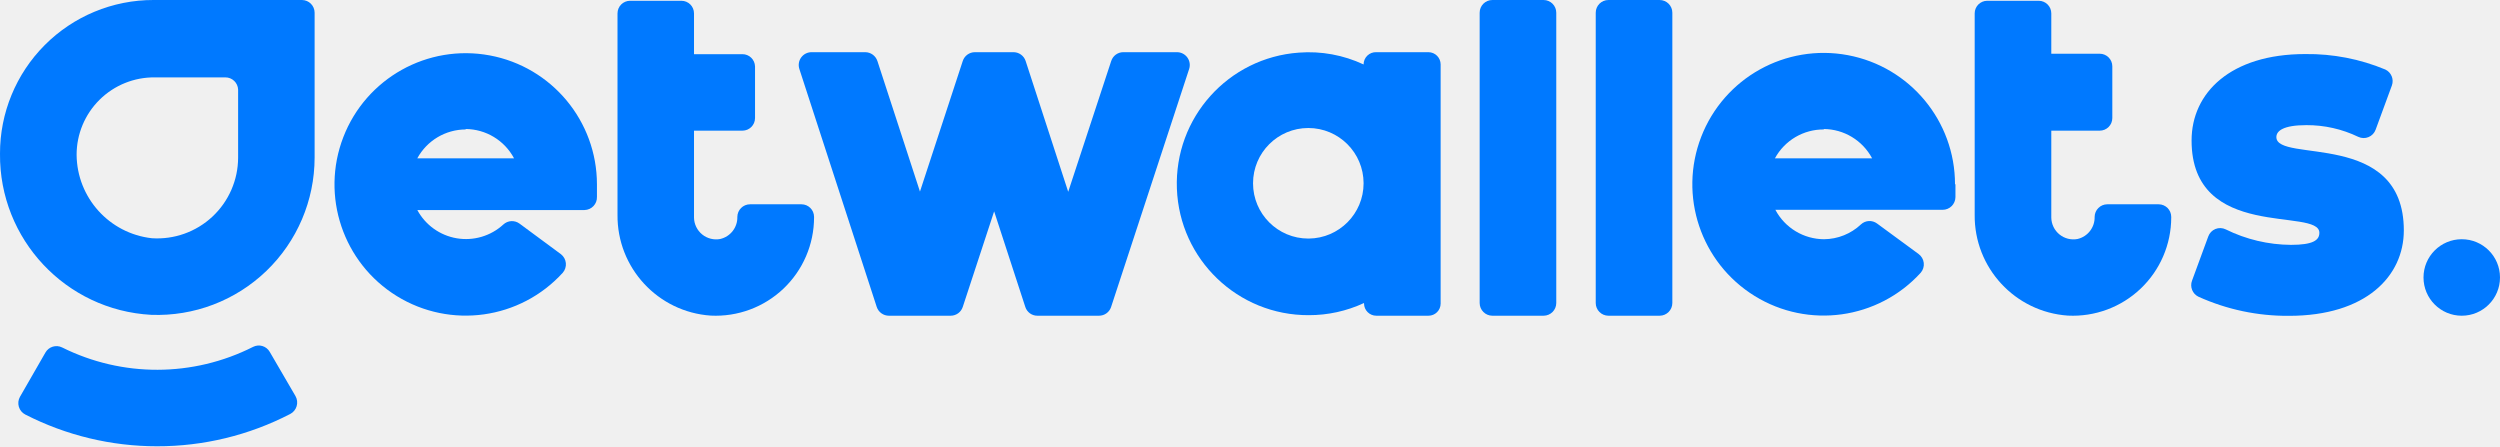
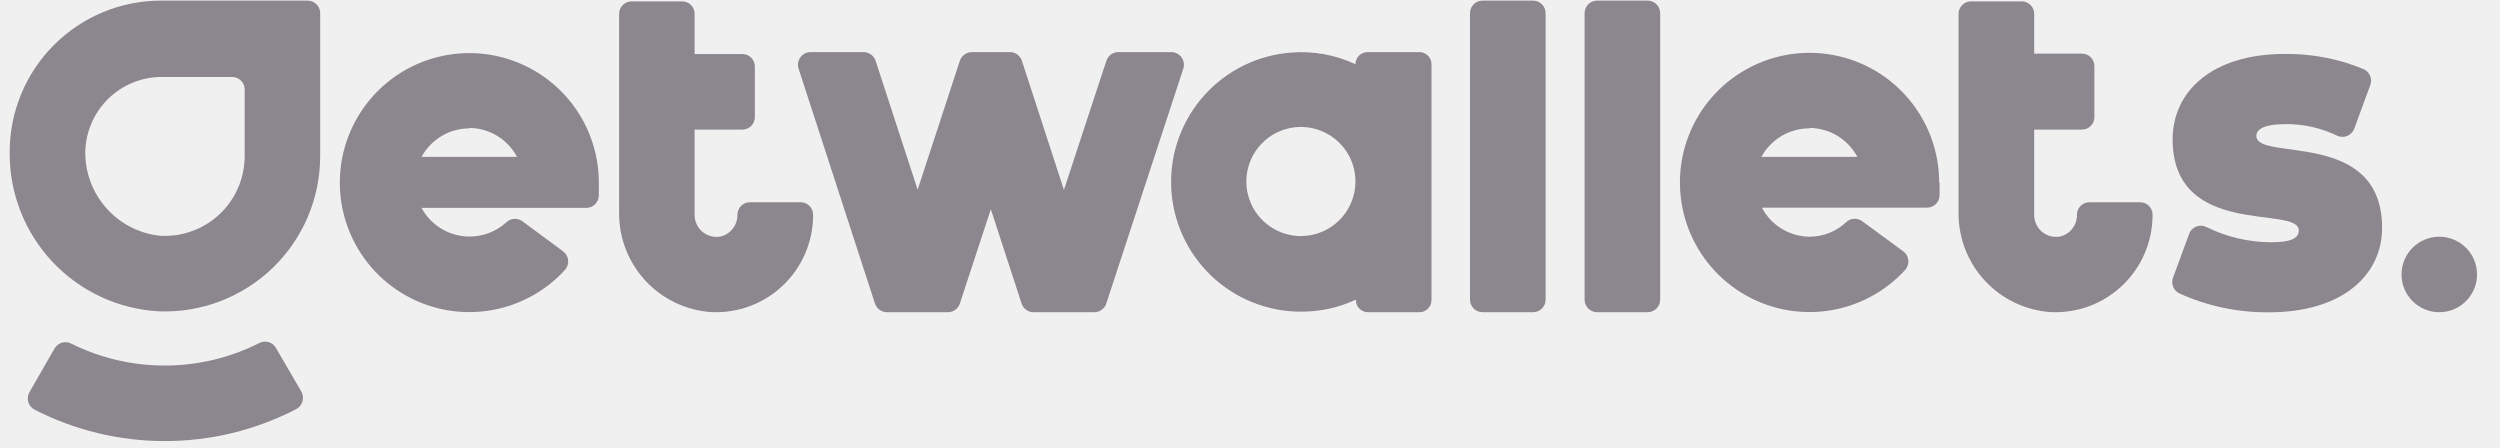
- <svg xmlns="http://www.w3.org/2000/svg" viewBox="0 0 226.15 40.37">
+ <svg xmlns="http://www.w3.org/2000/svg" width="95" height="17" viewBox="0 0 95 17" fill="none">
+   <g clip-path="url(#clip0_6507_29121)">
+     <path d="M62.61 0.023H60.69C60.427 0.023 60.214 0.237 60.214 0.5V11.387C60.214 11.65 60.427 11.864 60.69 11.864H62.61C62.873 11.864 63.087 11.65 63.087 11.387V0.5C63.087 0.237 62.873 0.023 62.61 0.023Z" fill="#8C868E" />
+     <path d="M58.256 0.023H56.337C56.074 0.023 55.86 0.237 55.86 0.5V11.387C55.86 11.65 56.074 11.864 56.337 11.864H58.256C58.52 11.864 58.733 11.65 58.733 11.387V0.5C58.733 0.237 58.52 0.023 58.256 0.023Z" fill="#8C868E" />
+     <path d="M28.021 8.157C28.026 8.349 27.964 8.535 27.847 8.687C27.73 8.838 27.564 8.944 27.378 8.987C27.259 9.009 27.137 9.005 27.021 8.975C26.904 8.946 26.795 8.891 26.701 8.815C26.607 8.739 26.532 8.643 26.479 8.534C26.426 8.426 26.398 8.307 26.395 8.186V4.924H28.211C28.337 4.924 28.457 4.874 28.546 4.785C28.634 4.697 28.684 4.576 28.684 4.451V2.511C28.68 2.388 28.628 2.272 28.54 2.187C28.452 2.102 28.334 2.055 28.211 2.055H26.395V0.525C26.395 0.4 26.346 0.279 26.257 0.191C26.169 0.102 26.048 0.052 25.923 0.052H23.999C23.874 0.052 23.754 0.102 23.665 0.191C23.576 0.279 23.527 0.4 23.527 0.525V8.075C23.516 9.033 23.873 9.959 24.523 10.663C25.174 11.367 26.069 11.795 27.026 11.86C27.525 11.884 28.023 11.807 28.492 11.634C28.96 11.46 29.389 11.193 29.75 10.848C30.113 10.504 30.401 10.09 30.598 9.631C30.796 9.172 30.897 8.678 30.898 8.178V8.157C30.898 8.032 30.848 7.912 30.759 7.823C30.671 7.735 30.551 7.685 30.425 7.685H28.497C28.372 7.685 28.251 7.734 28.162 7.823C28.073 7.911 28.022 8.032 28.021 8.157Z" fill="#8C868E" />
+     <path d="M78.924 8.157C78.929 8.349 78.867 8.535 78.75 8.687C78.633 8.838 78.468 8.944 78.281 8.987C78.163 9.009 78.041 9.005 77.924 8.975C77.807 8.946 77.698 8.891 77.604 8.815C77.51 8.739 77.435 8.643 77.382 8.534C77.329 8.426 77.301 8.307 77.299 8.186V4.924H79.115C79.24 4.924 79.36 4.874 79.449 4.785C79.537 4.697 79.587 4.576 79.587 4.451V2.511C79.587 2.385 79.537 2.265 79.449 2.177C79.36 2.088 79.24 2.038 79.115 2.038H77.299V0.525C77.299 0.4 77.249 0.279 77.16 0.191C77.072 0.102 76.951 0.052 76.826 0.052H74.898C74.773 0.052 74.653 0.102 74.564 0.191C74.475 0.279 74.425 0.4 74.425 0.525V8.075C74.415 9.033 74.772 9.959 75.422 10.663C76.073 11.367 76.968 11.795 77.925 11.86C78.424 11.884 78.922 11.807 79.391 11.634C79.859 11.46 80.287 11.193 80.65 10.848C81.011 10.504 81.3 10.09 81.497 9.631C81.694 9.172 81.796 8.678 81.797 8.178V8.157C81.797 8.032 81.747 7.912 81.658 7.823C81.57 7.735 81.45 7.685 81.324 7.685H79.401C79.275 7.685 79.154 7.734 79.065 7.823C78.976 7.911 78.925 8.032 78.924 8.157Z" fill="#8C868E" />
+     <path d="M36.474 11.536L37.652 7.95L38.821 11.536C38.852 11.632 38.912 11.715 38.993 11.774C39.075 11.833 39.172 11.864 39.273 11.864H41.582C41.683 11.864 41.781 11.833 41.863 11.774C41.945 11.715 42.007 11.632 42.038 11.536L44.965 2.61C44.989 2.538 44.995 2.461 44.983 2.386C44.971 2.311 44.942 2.24 44.898 2.179C44.853 2.117 44.795 2.067 44.727 2.033C44.66 1.998 44.585 1.98 44.509 1.98H42.494C42.393 1.98 42.295 2.013 42.214 2.072C42.133 2.132 42.073 2.216 42.042 2.312L40.429 7.216L38.833 2.312C38.802 2.215 38.741 2.131 38.659 2.072C38.577 2.012 38.478 1.98 38.377 1.98H36.93C36.829 1.98 36.73 2.012 36.649 2.072C36.567 2.131 36.506 2.215 36.474 2.312L34.87 7.208L33.274 2.312C33.242 2.216 33.181 2.132 33.099 2.073C33.017 2.013 32.919 1.981 32.818 1.98H30.803C30.727 1.98 30.652 1.998 30.585 2.033C30.517 2.067 30.459 2.117 30.414 2.179C30.37 2.24 30.34 2.311 30.329 2.386C30.317 2.461 30.323 2.538 30.347 2.61L33.249 11.536C33.281 11.632 33.342 11.714 33.424 11.773C33.506 11.832 33.604 11.864 33.705 11.864H36.022C36.123 11.863 36.22 11.832 36.301 11.773C36.382 11.714 36.443 11.631 36.474 11.536Z" fill="#8C868E" />
+     <path d="M82.576 10.549L83.186 8.891C83.208 8.828 83.244 8.771 83.29 8.722C83.336 8.674 83.392 8.636 83.454 8.611C83.516 8.586 83.582 8.575 83.649 8.577C83.716 8.58 83.781 8.596 83.841 8.626C84.602 9.002 85.438 9.2 86.287 9.206C87.116 9.206 87.352 9.032 87.352 8.754C87.352 7.784 82.56 9.086 82.56 5.292C82.56 3.506 84.019 2.05 86.822 2.05C87.853 2.037 88.876 2.235 89.828 2.631C89.935 2.682 90.02 2.772 90.065 2.882C90.11 2.993 90.113 3.116 90.072 3.228L89.463 4.886C89.44 4.949 89.405 5.005 89.359 5.053C89.313 5.101 89.258 5.139 89.197 5.165C89.135 5.19 89.07 5.202 89.003 5.201C88.937 5.199 88.872 5.184 88.812 5.156C88.205 4.864 87.54 4.713 86.867 4.716C85.984 4.716 85.74 4.94 85.74 5.164C85.74 6.155 90.52 4.87 90.52 8.663C90.52 10.38 89.102 11.868 86.212 11.868C85.042 11.877 83.883 11.633 82.817 11.151C82.709 11.098 82.625 11.008 82.58 10.896C82.536 10.785 82.534 10.662 82.576 10.549Z" fill="#8C868E" />
+     <path d="M22.756 6.934C22.755 5.786 22.352 4.674 21.617 3.791C20.883 2.909 19.863 2.311 18.734 2.101C17.605 1.891 16.438 2.082 15.435 2.642C14.433 3.202 13.658 4.095 13.244 5.166C12.83 6.237 12.804 7.419 13.17 8.508C13.536 9.596 14.271 10.522 15.248 11.126C16.225 11.729 17.382 11.972 18.519 11.812C19.656 11.652 20.702 11.1 21.474 10.251C21.517 10.201 21.549 10.144 21.569 10.082C21.589 10.02 21.596 9.955 21.589 9.89C21.583 9.826 21.564 9.763 21.533 9.706C21.502 9.649 21.459 9.599 21.408 9.558L19.854 8.41C19.764 8.343 19.654 8.31 19.543 8.316C19.431 8.322 19.326 8.367 19.244 8.443C19.012 8.656 18.734 8.814 18.431 8.903C18.129 8.993 17.81 9.012 17.499 8.96C17.188 8.907 16.892 8.785 16.636 8.601C16.38 8.417 16.168 8.178 16.019 7.9H22.291C22.354 7.898 22.416 7.884 22.474 7.859C22.531 7.833 22.583 7.796 22.626 7.75C22.669 7.704 22.703 7.65 22.725 7.591C22.747 7.532 22.758 7.47 22.756 7.407V6.934ZM17.826 4.861C18.201 4.863 18.567 4.966 18.888 5.159C19.208 5.353 19.47 5.629 19.646 5.96H16.019C16.197 5.632 16.46 5.359 16.78 5.169C17.1 4.978 17.466 4.878 17.839 4.878L17.826 4.861Z" fill="#8C868E" />
+     <path d="M6.255 16.76C4.538 16.76 2.846 16.352 1.318 15.57C1.259 15.54 1.208 15.499 1.166 15.449C1.125 15.399 1.094 15.341 1.075 15.279C1.056 15.217 1.051 15.151 1.058 15.086C1.066 15.022 1.086 14.959 1.119 14.903L2.072 13.244C2.132 13.139 2.231 13.06 2.347 13.024C2.464 12.989 2.589 12.999 2.698 13.053C3.811 13.608 5.037 13.895 6.28 13.891C7.524 13.888 8.749 13.594 9.858 13.033C9.966 12.977 10.092 12.966 10.208 13.001C10.325 13.035 10.424 13.114 10.484 13.219L11.45 14.878C11.482 14.934 11.503 14.997 11.511 15.062C11.518 15.127 11.512 15.193 11.494 15.256C11.475 15.319 11.444 15.377 11.402 15.428C11.361 15.478 11.309 15.519 11.251 15.549C9.707 16.348 7.994 16.764 6.255 16.76Z" fill="#8C868E" />
+     <path d="M6.039 11.831C4.498 11.747 3.049 11.073 1.992 9.948C0.936 8.823 0.354 7.333 0.368 5.79C0.366 5.033 0.513 4.283 0.801 3.583C1.09 2.884 1.513 2.247 2.048 1.712C2.582 1.176 3.217 0.751 3.917 0.461C4.616 0.171 5.365 0.023 6.122 0.023H11.69C11.817 0.023 11.938 0.073 12.027 0.163C12.117 0.252 12.167 0.373 12.167 0.5V5.935C12.166 6.729 12.006 7.514 11.695 8.245C11.384 8.975 10.929 9.635 10.357 10.185C9.784 10.736 9.107 11.165 8.366 11.448C7.624 11.73 6.833 11.861 6.039 11.831ZM3.241 5.827C3.247 6.603 3.537 7.35 4.057 7.927C4.576 8.504 5.289 8.87 6.06 8.957C6.474 8.985 6.89 8.928 7.281 8.788C7.672 8.649 8.031 8.431 8.334 8.148C8.638 7.865 8.88 7.522 9.046 7.141C9.211 6.761 9.297 6.35 9.298 5.935V3.385C9.294 3.261 9.241 3.143 9.151 3.057C9.061 2.971 8.942 2.924 8.817 2.925H6.172C5.789 2.921 5.408 2.994 5.053 3.138C4.697 3.282 4.374 3.495 4.101 3.765C3.829 4.035 3.612 4.356 3.465 4.71C3.317 5.064 3.241 5.444 3.241 5.827Z" fill="#8C868E" />
+     <path d="M73.688 6.934C73.688 5.785 73.286 4.672 72.552 3.787C71.818 2.903 70.798 2.303 69.668 2.092C68.538 1.88 67.37 2.071 66.366 2.63C65.362 3.189 64.585 4.082 64.17 5.154C63.754 6.225 63.727 7.408 64.092 8.498C64.457 9.588 65.192 10.516 66.169 11.121C67.147 11.726 68.305 11.97 69.443 11.811C70.581 11.652 71.628 11.1 72.402 10.251C72.445 10.201 72.478 10.142 72.497 10.079C72.517 10.016 72.523 9.949 72.516 9.883C72.508 9.818 72.487 9.754 72.454 9.697C72.421 9.64 72.377 9.59 72.323 9.55L70.765 8.406C70.676 8.34 70.567 8.307 70.456 8.313C70.345 8.319 70.24 8.364 70.159 8.439C69.784 8.793 69.29 8.991 68.775 8.995C68.399 8.993 68.031 8.89 67.71 8.696C67.389 8.502 67.126 8.224 66.951 7.892H73.223C73.35 7.892 73.472 7.842 73.562 7.753C73.652 7.663 73.703 7.542 73.704 7.415V6.934H73.688ZM68.758 4.861C69.132 4.863 69.499 4.966 69.82 5.16C70.14 5.353 70.402 5.63 70.578 5.96H66.934C67.114 5.63 67.38 5.354 67.704 5.164C68.028 4.973 68.398 4.874 68.775 4.878L68.758 4.861Z" fill="#8C868E" />
+     <path d="M51.507 2.44C50.751 2.086 49.915 1.933 49.082 1.997C47.806 2.087 46.616 2.67 45.762 3.622C44.908 4.574 44.458 5.82 44.505 7.098C44.553 8.376 45.096 9.586 46.019 10.471C46.941 11.356 48.172 11.848 49.451 11.843C50.167 11.845 50.875 11.689 51.524 11.387V11.408C51.525 11.529 51.574 11.645 51.66 11.731C51.746 11.816 51.863 11.864 51.984 11.864H53.941C54.062 11.864 54.178 11.816 54.263 11.73C54.349 11.645 54.397 11.529 54.397 11.408V2.44C54.397 2.319 54.349 2.203 54.264 2.116C54.178 2.03 54.062 1.981 53.941 1.98H51.984C51.922 1.978 51.861 1.988 51.803 2.01C51.745 2.032 51.692 2.066 51.648 2.109C51.603 2.152 51.568 2.203 51.544 2.26C51.52 2.317 51.507 2.378 51.507 2.44ZM49.434 8.97C49.024 8.97 48.624 8.849 48.283 8.621C47.942 8.393 47.676 8.069 47.519 7.69C47.362 7.312 47.321 6.895 47.401 6.493C47.481 6.091 47.679 5.721 47.969 5.431C48.258 5.141 48.628 4.944 49.03 4.864C49.432 4.784 49.849 4.825 50.228 4.982C50.606 5.139 50.93 5.405 51.158 5.745C51.386 6.086 51.507 6.487 51.507 6.897C51.507 7.444 51.291 7.969 50.906 8.357C50.521 8.745 49.998 8.966 49.451 8.97H49.434Z" fill="#8C868E" />
+     <path d="M92.692 11.864C93.484 11.864 94.127 11.221 94.127 10.429C94.127 9.637 93.484 8.995 92.692 8.995C91.9 8.995 91.258 9.637 91.258 10.429C91.258 11.221 91.9 11.864 92.692 11.864Z" fill="#8C868E" />
+   </g>
  <defs>
-     <style>.cls-1{fill:#0079ff;}</style>
+     <clipPath id="clip0_6507_29121">
+       <rect width="93.759" height="16.737" fill="white" transform="translate(0.36792 0.0230713)" />
+     </clipPath>
  </defs>
-   <g id="Layer_2" data-name="Layer 2">
-     <g id="Layer_1-2" data-name="Layer 1">
-       <rect class="cls-1" x="144.35" width="6.93" height="28.56" rx="1.15" />
-       <rect class="cls-1" x="133.85" width="6.93" height="28.56" rx="1.15" />
-       <path class="cls-1" d="M66.7,19.62h0a2,2,0,0,1-1.55,2,2,2,0,0,1-2.37-1.93V11.82h4.38a1.14,1.14,0,0,0,1.14-1.14V6A1.14,1.14,0,0,0,67.16,4.9H62.78V1.21A1.14,1.14,0,0,0,61.64.07H57a1.14,1.14,0,0,0-1.14,1.14V19.42a9.05,9.05,0,0,0,8.44,9.13,8.9,8.9,0,0,0,9.34-8.88v-.05a1.14,1.14,0,0,0-1.14-1.14H67.85A1.15,1.15,0,0,0,66.7,19.62Z" />
-       <path class="cls-1" d="M189.48,19.62h0a2,2,0,0,1-1.55,2,2,2,0,0,1-2.37-1.93V11.82h4.38a1.14,1.14,0,0,0,1.14-1.14V6a1.14,1.14,0,0,0-1.14-1.14h-4.38V1.21A1.14,1.14,0,0,0,184.42.07h-4.65a1.14,1.14,0,0,0-1.14,1.14V19.42a9.05,9.05,0,0,0,8.44,9.13,8.9,8.9,0,0,0,9.34-8.88v-.05a1.14,1.14,0,0,0-1.14-1.14h-4.64A1.15,1.15,0,0,0,189.48,19.62Z" />
-       <path class="cls-1" d="M87.09,27.77l2.84-8.65,2.82,8.65a1.14,1.14,0,0,0,1.09.79h5.57a1.15,1.15,0,0,0,1.1-.79l7.06-21.53a1.16,1.16,0,0,0-1.1-1.52h-4.86a1.15,1.15,0,0,0-1.09.8L96.63,17.35,92.78,5.52a1.16,1.16,0,0,0-1.1-.8H88.19a1.16,1.16,0,0,0-1.1.8L83.22,17.33,79.37,5.52a1.17,1.17,0,0,0-1.1-.8H73.41a1.16,1.16,0,0,0-1.1,1.52l7,21.53a1.16,1.16,0,0,0,1.1.79H86A1.15,1.15,0,0,0,87.09,27.77Z" />
-       <path class="cls-1" d="M198.29,25.39l1.47-4a1.14,1.14,0,0,1,1.58-.64,13.53,13.53,0,0,0,5.9,1.4c2,0,2.57-.42,2.57-1.09,0-2.34-11.56.8-11.56-8.35,0-4.31,3.52-7.82,10.28-7.82a18.27,18.27,0,0,1,7.25,1.4,1.16,1.16,0,0,1,.59,1.44l-1.47,4a1.15,1.15,0,0,1-1.57.65,10.7,10.7,0,0,0-4.69-1.06c-2.13,0-2.72.54-2.72,1.08,0,2.39,11.53-.71,11.53,8.44,0,4.14-3.42,7.73-10.39,7.73a19.51,19.51,0,0,1-8.19-1.73A1.16,1.16,0,0,1,198.29,25.39Z" />
-       <path class="cls-1" d="M54,16.67a11.87,11.87,0,1,0-3.09,8A1.16,1.16,0,0,0,50.75,23L47,20.23a1.15,1.15,0,0,0-1.47.08A5,5,0,0,1,37.75,19l15.13,0A1.15,1.15,0,0,0,54,17.81V16.67Zm-11.89-5a5,5,0,0,1,4.39,2.65H37.75A5,5,0,0,1,42.14,11.71Z" />
-       <path class="cls-1" d="M14.2,40.37A26.15,26.15,0,0,1,2.29,37.5a1.16,1.16,0,0,1-.48-1.61l2.3-4a1.15,1.15,0,0,1,1.51-.46,19.25,19.25,0,0,0,17.27-.05,1.14,1.14,0,0,1,1.51.45l2.33,4a1.17,1.17,0,0,1-.48,1.62A26.1,26.1,0,0,1,14.2,40.37Z" />
-       <path class="cls-1" d="M13.68,28.48A14.46,14.46,0,0,1,0,13.91H0A13.87,13.87,0,0,1,13.88,0H27.31a1.15,1.15,0,0,1,1.15,1.15V14.26A14.24,14.24,0,0,1,13.68,28.48ZM6.93,14h0a7.66,7.66,0,0,0,6.8,7.55,7.32,7.32,0,0,0,7.81-7.29V8.11A1.15,1.15,0,0,0,20.38,7H14A7,7,0,0,0,6.93,14Z" />
-       <path class="cls-1" d="M176.85,16.67a11.88,11.88,0,1,0-3.1,8,1.16,1.16,0,0,0-.19-1.69l-3.76-2.76a1.14,1.14,0,0,0-1.46.08A4.92,4.92,0,0,1,165,21.64a5,5,0,0,1-4.4-2.66l15.13,0a1.16,1.16,0,0,0,1.16-1.15V16.67Zm-11.89-5a5,5,0,0,1,4.39,2.65h-8.79A5,5,0,0,1,165,11.71Z" />
-       <path class="cls-1" d="M123.35,5.83h0a11.69,11.69,0,0,0-5.85-1.07,11.89,11.89,0,0,0,.89,23.75,11.77,11.77,0,0,0,5-1.1v.05a1.11,1.11,0,0,0,1.11,1.1h4.72a1.1,1.1,0,0,0,1.1-1.1V5.83a1.11,1.11,0,0,0-1.1-1.11h-4.72A1.11,1.11,0,0,0,123.35,5.83Zm-5,15.75a5,5,0,1,1,5-5A5,5,0,0,1,118.39,21.58Z" />
-       <circle class="cls-1" cx="222.69" cy="25.1" r="3.46" />
-     </g>
-   </g>
</svg>
